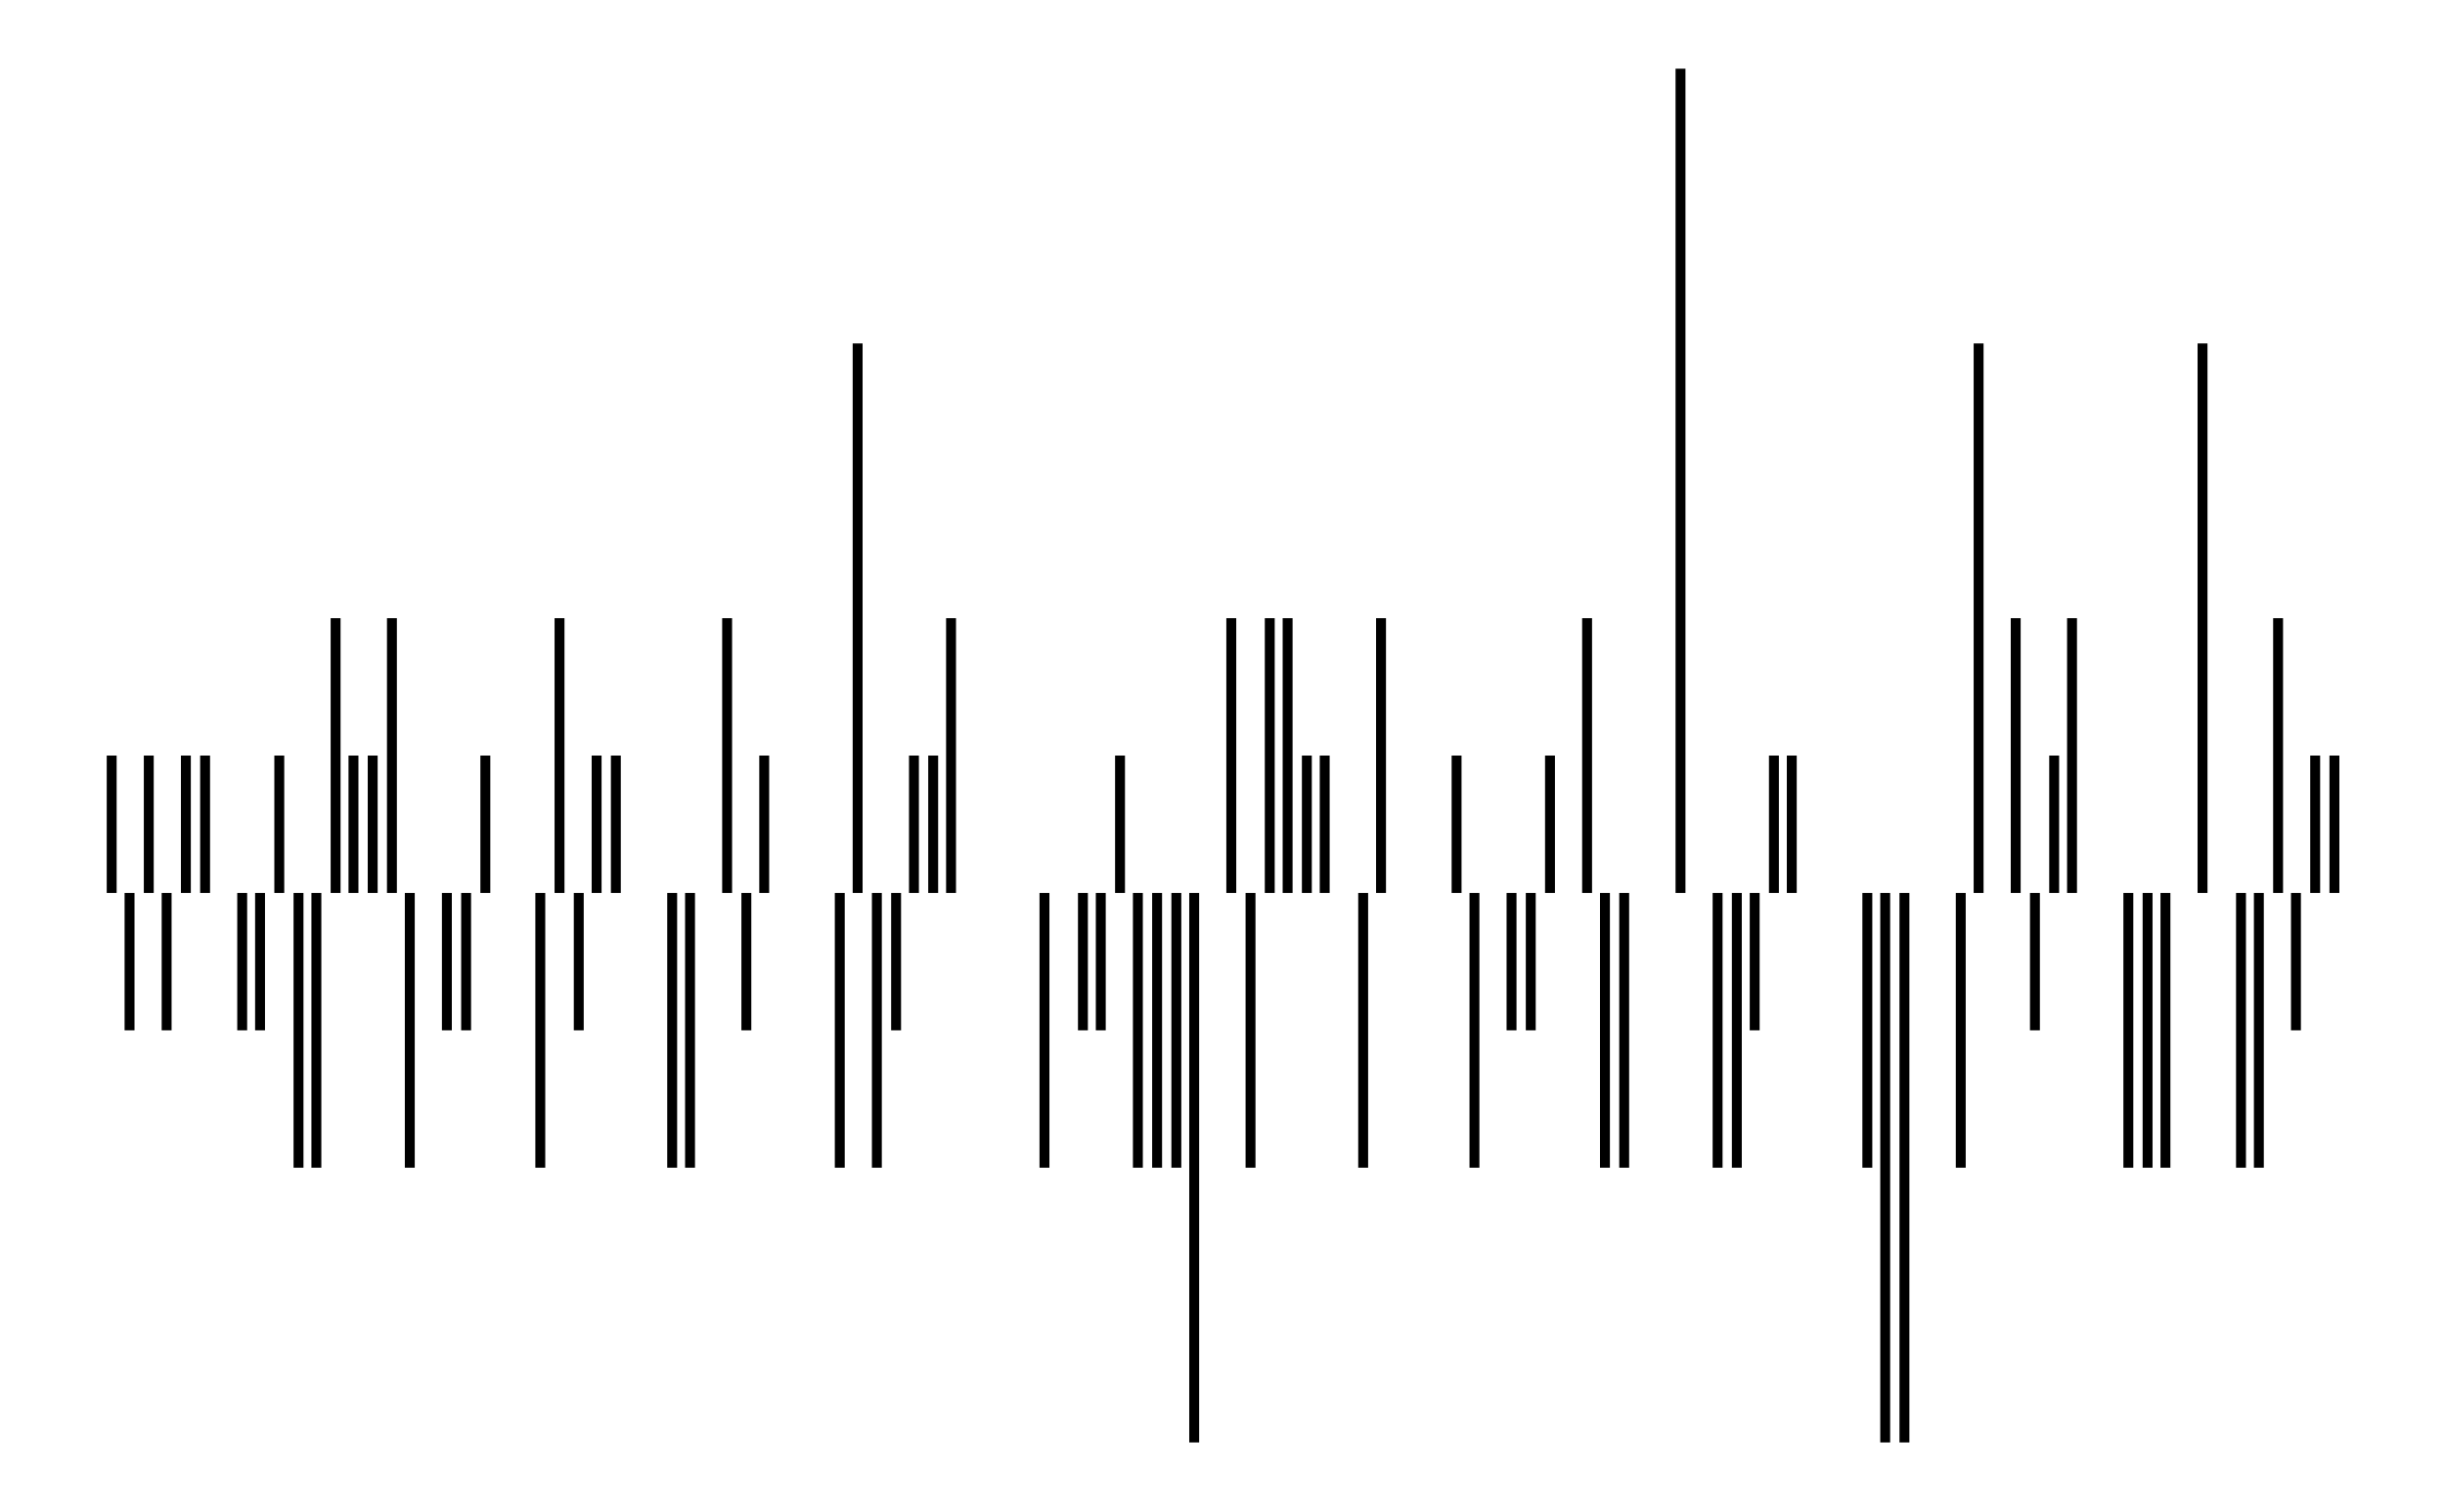
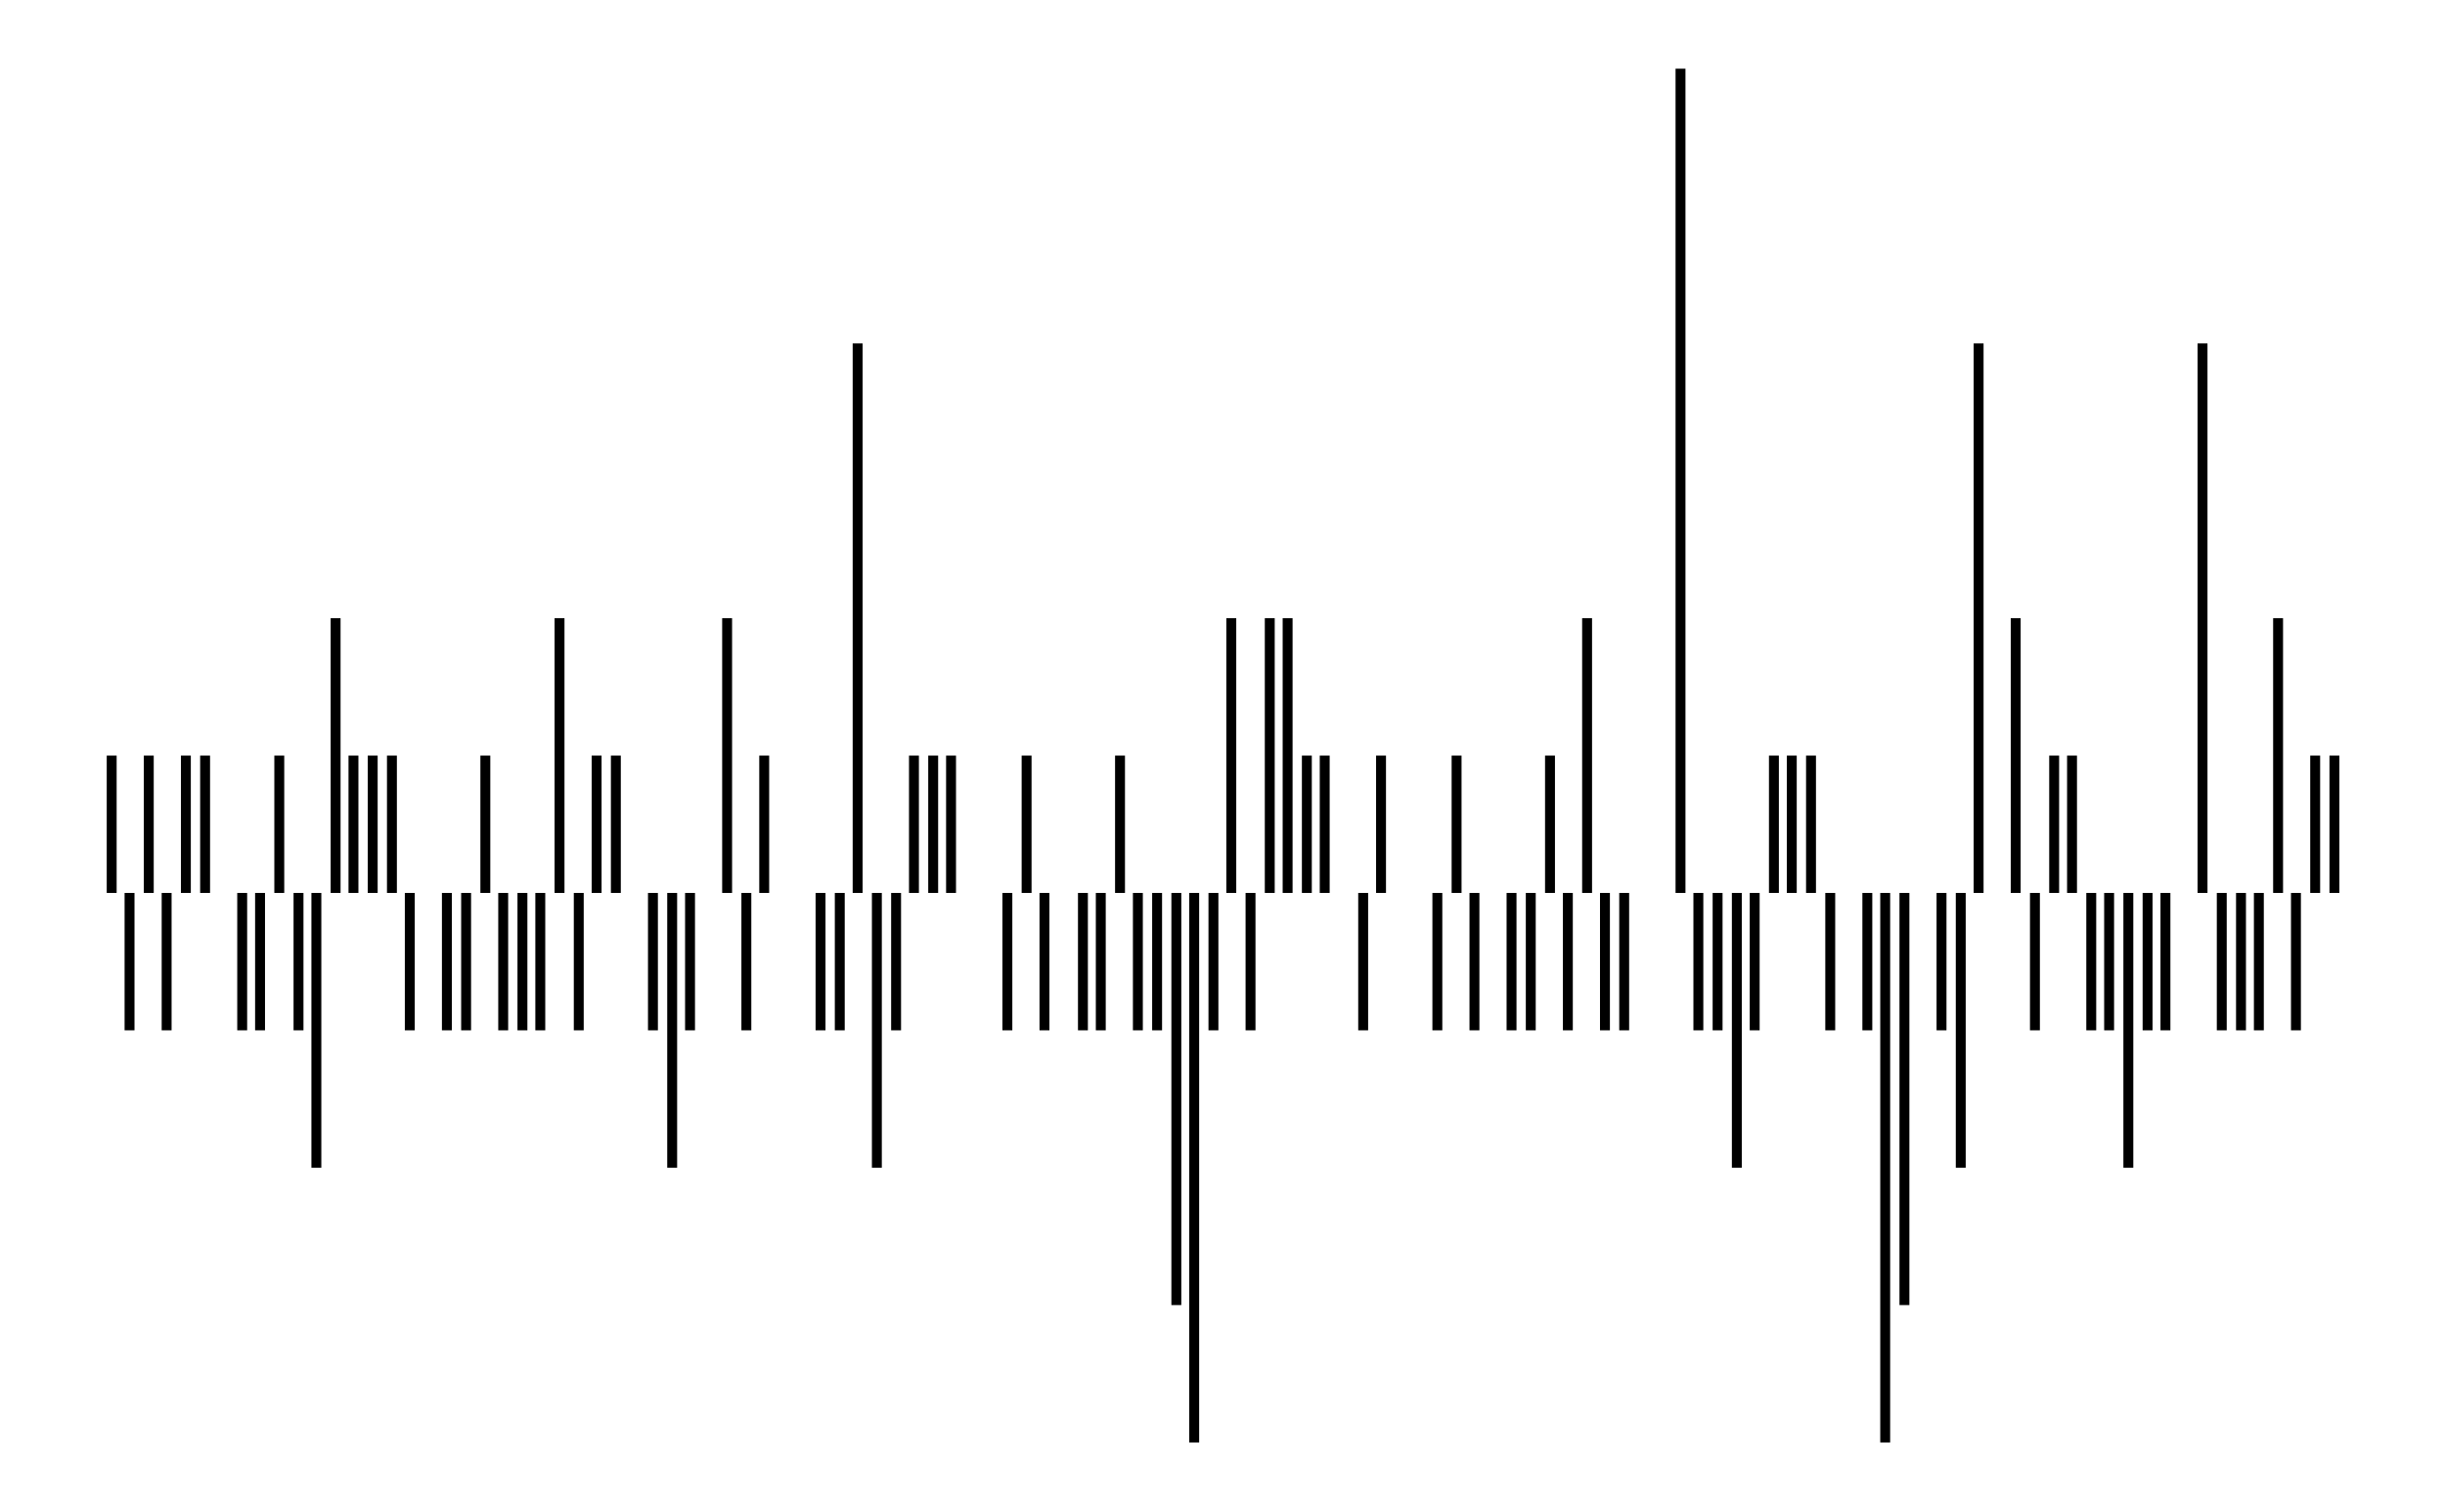
<svg xmlns="http://www.w3.org/2000/svg" width="161.8" height="100.0" viewBox="-3.64 -45.00 171.80 110.00">
  <g fill="none" stroke="black" stroke-width="0.05%" transform="translate(0, 20) scale(10, -10)">
    <line x1="0.14" y1="0.00" x2="0.14" y2="1.00" />
    <line x1="0.27" y1="0.00" x2="0.27" y2="-1.00" />
    <line x1="0.41" y1="0.00" x2="0.41" y2="1.00" />
    <line x1="0.54" y1="0.00" x2="0.54" y2="-1.00" />
    <line x1="0.68" y1="0.00" x2="0.68" y2="1.00" />
    <line x1="0.82" y1="0.00" x2="0.82" y2="1.00" />
    <line x1="1.09" y1="0.00" x2="1.09" y2="-1.00" />
    <line x1="1.22" y1="0.00" x2="1.22" y2="-1.00" />
    <line x1="1.36" y1="0.00" x2="1.36" y2="1.00" />
-     <line x1="1.50" y1="0.00" x2="1.50" y2="-2.00" />
+     <line x1="1.50" y1="0.00" x2="1.50" y2="-1.00" />
    <line x1="1.63" y1="0.00" x2="1.63" y2="-2.00" />
    <line x1="1.77" y1="0.00" x2="1.77" y2="2.00" />
    <line x1="1.90" y1="0.00" x2="1.90" y2="1.00" />
    <line x1="2.04" y1="0.00" x2="2.04" y2="1.00" />
-     <line x1="2.18" y1="0.00" x2="2.18" y2="2.00" />
-     <line x1="2.31" y1="0.00" x2="2.31" y2="-2.00" />
+     <line x1="2.18" y1="0.00" x2="2.18" y2="1.00" />
+     <line x1="2.31" y1="0.00" x2="2.31" y2="-1.00" />
    <line x1="2.58" y1="0.00" x2="2.58" y2="-1.00" />
    <line x1="2.72" y1="0.00" x2="2.72" y2="-1.00" />
    <line x1="2.86" y1="0.00" x2="2.86" y2="1.00" />
-     <line x1="3.26" y1="0.00" x2="3.26" y2="-2.00" />
+     <line x1="2.99" y1="0.00" x2="2.99" y2="-1.00" />
+     <line x1="3.13" y1="0.00" x2="3.13" y2="-1.00" />
+     <line x1="3.26" y1="0.00" x2="3.26" y2="-1.00" />
    <line x1="3.40" y1="0.00" x2="3.40" y2="2.00" />
    <line x1="3.54" y1="0.00" x2="3.54" y2="-1.00" />
    <line x1="3.67" y1="0.00" x2="3.67" y2="1.00" />
    <line x1="3.81" y1="0.00" x2="3.81" y2="1.00" />
+     <line x1="4.08" y1="0.00" x2="4.08" y2="-1.00" />
    <line x1="4.22" y1="0.00" x2="4.22" y2="-2.00" />
-     <line x1="4.35" y1="0.00" x2="4.35" y2="-2.00" />
+     <line x1="4.35" y1="0.00" x2="4.35" y2="-1.00" />
    <line x1="4.62" y1="0.00" x2="4.62" y2="2.00" />
    <line x1="4.76" y1="0.00" x2="4.76" y2="-1.00" />
    <line x1="4.89" y1="0.00" x2="4.89" y2="1.00" />
-     <line x1="5.44" y1="0.00" x2="5.44" y2="-2.00" />
+     <line x1="5.30" y1="0.00" x2="5.30" y2="-1.00" />
+     <line x1="5.44" y1="0.00" x2="5.44" y2="-1.00" />
    <line x1="5.57" y1="0.00" x2="5.57" y2="4.00" />
    <line x1="5.71" y1="0.00" x2="5.71" y2="-2.00" />
    <line x1="5.85" y1="0.00" x2="5.85" y2="-1.00" />
    <line x1="5.98" y1="0.00" x2="5.98" y2="1.00" />
    <line x1="6.12" y1="0.00" x2="6.12" y2="1.00" />
-     <line x1="6.25" y1="0.00" x2="6.25" y2="2.00" />
-     <line x1="6.93" y1="0.00" x2="6.93" y2="-2.00" />
+     <line x1="6.25" y1="0.00" x2="6.25" y2="1.00" />
+     <line x1="6.66" y1="0.00" x2="6.66" y2="-1.00" />
+     <line x1="6.80" y1="0.00" x2="6.80" y2="1.00" />
+     <line x1="6.93" y1="0.00" x2="6.93" y2="-1.00" />
    <line x1="7.21" y1="0.00" x2="7.21" y2="-1.00" />
    <line x1="7.34" y1="0.00" x2="7.34" y2="-1.00" />
    <line x1="7.48" y1="0.00" x2="7.48" y2="1.00" />
-     <line x1="7.61" y1="0.00" x2="7.61" y2="-2.00" />
-     <line x1="7.75" y1="0.00" x2="7.75" y2="-2.00" />
-     <line x1="7.89" y1="0.00" x2="7.89" y2="-2.00" />
+     <line x1="7.61" y1="0.00" x2="7.61" y2="-1.00" />
+     <line x1="7.75" y1="0.00" x2="7.75" y2="-1.00" />
+     <line x1="7.89" y1="0.00" x2="7.89" y2="-3.00" />
    <line x1="8.02" y1="0.00" x2="8.02" y2="-4.00" />
+     <line x1="8.16" y1="0.00" x2="8.16" y2="-1.00" />
    <line x1="8.29" y1="0.00" x2="8.29" y2="2.00" />
-     <line x1="8.43" y1="0.00" x2="8.43" y2="-2.00" />
+     <line x1="8.43" y1="0.00" x2="8.43" y2="-1.00" />
    <line x1="8.57" y1="0.00" x2="8.57" y2="2.00" />
    <line x1="8.70" y1="0.00" x2="8.70" y2="2.00" />
    <line x1="8.84" y1="0.00" x2="8.84" y2="1.00" />
    <line x1="8.97" y1="0.00" x2="8.97" y2="1.00" />
-     <line x1="9.25" y1="0.00" x2="9.25" y2="-2.00" />
-     <line x1="9.38" y1="0.00" x2="9.38" y2="2.00" />
+     <line x1="9.25" y1="0.00" x2="9.25" y2="-1.00" />
+     <line x1="9.38" y1="0.00" x2="9.38" y2="1.00" />
+     <line x1="9.79" y1="0.00" x2="9.79" y2="-1.00" />
    <line x1="9.93" y1="0.00" x2="9.93" y2="1.00" />
-     <line x1="10.06" y1="0.00" x2="10.06" y2="-2.00" />
+     <line x1="10.06" y1="0.00" x2="10.06" y2="-1.00" />
    <line x1="10.33" y1="0.00" x2="10.33" y2="-1.00" />
    <line x1="10.47" y1="0.00" x2="10.47" y2="-1.00" />
    <line x1="10.61" y1="0.00" x2="10.61" y2="1.00" />
+     <line x1="10.74" y1="0.00" x2="10.74" y2="-1.00" />
    <line x1="10.88" y1="0.00" x2="10.88" y2="2.00" />
-     <line x1="11.01" y1="0.00" x2="11.01" y2="-2.00" />
-     <line x1="11.15" y1="0.00" x2="11.15" y2="-2.00" />
+     <line x1="11.01" y1="0.00" x2="11.01" y2="-1.00" />
+     <line x1="11.15" y1="0.00" x2="11.15" y2="-1.00" />
    <line x1="11.56" y1="0.00" x2="11.56" y2="6.00" />
-     <line x1="11.83" y1="0.00" x2="11.83" y2="-2.00" />
+     <line x1="11.69" y1="0.00" x2="11.69" y2="-1.00" />
+     <line x1="11.83" y1="0.00" x2="11.83" y2="-1.00" />
    <line x1="11.97" y1="0.00" x2="11.97" y2="-2.00" />
    <line x1="12.10" y1="0.00" x2="12.10" y2="-1.00" />
    <line x1="12.24" y1="0.00" x2="12.24" y2="1.00" />
    <line x1="12.37" y1="0.00" x2="12.37" y2="1.00" />
-     <line x1="12.92" y1="0.00" x2="12.92" y2="-2.00" />
+     <line x1="12.51" y1="0.00" x2="12.51" y2="1.00" />
+     <line x1="12.65" y1="0.00" x2="12.65" y2="-1.00" />
+     <line x1="12.92" y1="0.00" x2="12.92" y2="-1.00" />
    <line x1="13.05" y1="0.00" x2="13.05" y2="-4.00" />
-     <line x1="13.19" y1="0.00" x2="13.19" y2="-4.00" />
+     <line x1="13.19" y1="0.00" x2="13.19" y2="-3.00" />
+     <line x1="13.46" y1="0.00" x2="13.46" y2="-1.00" />
    <line x1="13.60" y1="0.00" x2="13.60" y2="-2.00" />
    <line x1="13.73" y1="0.00" x2="13.73" y2="4.00" />
    <line x1="14.00" y1="0.00" x2="14.00" y2="2.00" />
    <line x1="14.14" y1="0.00" x2="14.14" y2="-1.00" />
    <line x1="14.28" y1="0.00" x2="14.28" y2="1.00" />
-     <line x1="14.41" y1="0.00" x2="14.41" y2="2.00" />
+     <line x1="14.41" y1="0.00" x2="14.41" y2="1.00" />
+     <line x1="14.55" y1="0.00" x2="14.55" y2="-1.00" />
+     <line x1="14.68" y1="0.00" x2="14.68" y2="-1.00" />
    <line x1="14.82" y1="0.00" x2="14.82" y2="-2.00" />
-     <line x1="14.96" y1="0.00" x2="14.96" y2="-2.00" />
-     <line x1="15.09" y1="0.00" x2="15.09" y2="-2.00" />
+     <line x1="14.96" y1="0.00" x2="14.96" y2="-1.00" />
+     <line x1="15.09" y1="0.00" x2="15.09" y2="-1.00" />
    <line x1="15.36" y1="0.00" x2="15.36" y2="4.00" />
-     <line x1="15.64" y1="0.00" x2="15.64" y2="-2.00" />
-     <line x1="15.77" y1="0.00" x2="15.77" y2="-2.00" />
+     <line x1="15.50" y1="0.00" x2="15.50" y2="-1.00" />
+     <line x1="15.64" y1="0.00" x2="15.64" y2="-1.00" />
+     <line x1="15.77" y1="0.00" x2="15.77" y2="-1.00" />
    <line x1="15.91" y1="0.00" x2="15.91" y2="2.00" />
    <line x1="16.04" y1="0.00" x2="16.04" y2="-1.00" />
    <line x1="16.18" y1="0.00" x2="16.18" y2="1.00" />
    <line x1="16.32" y1="0.00" x2="16.32" y2="1.00" />
  </g>
</svg>
